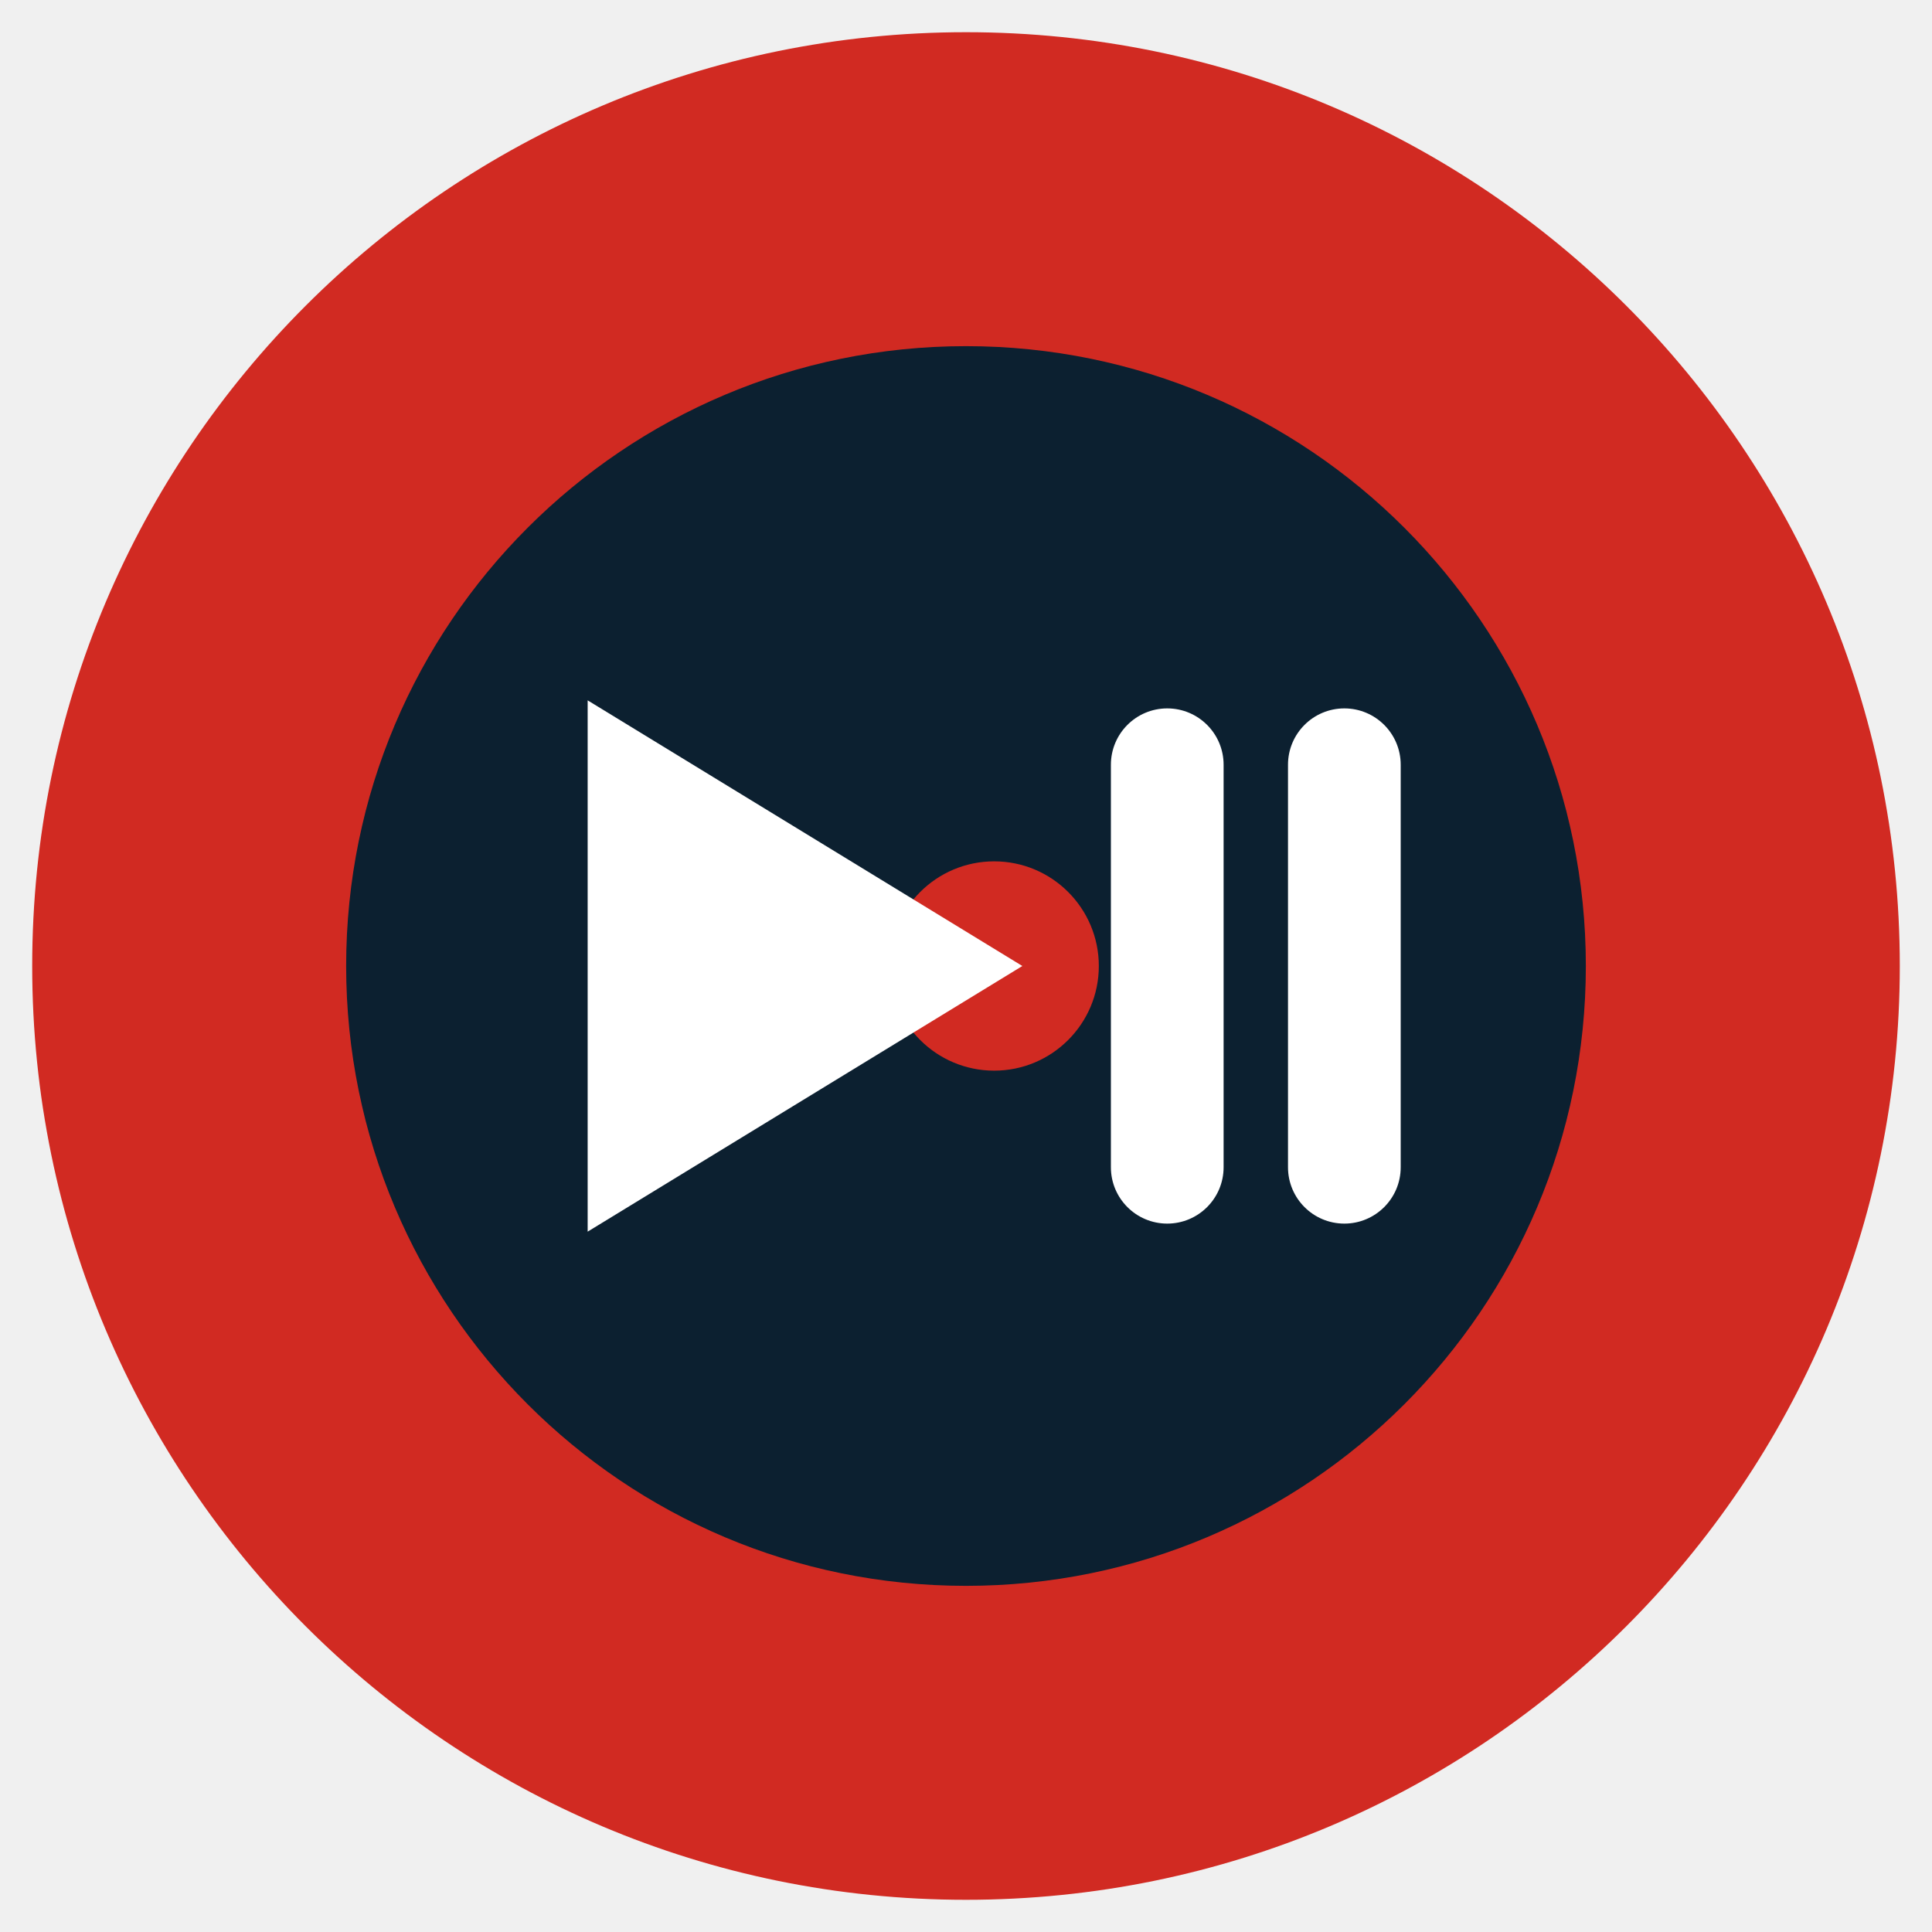
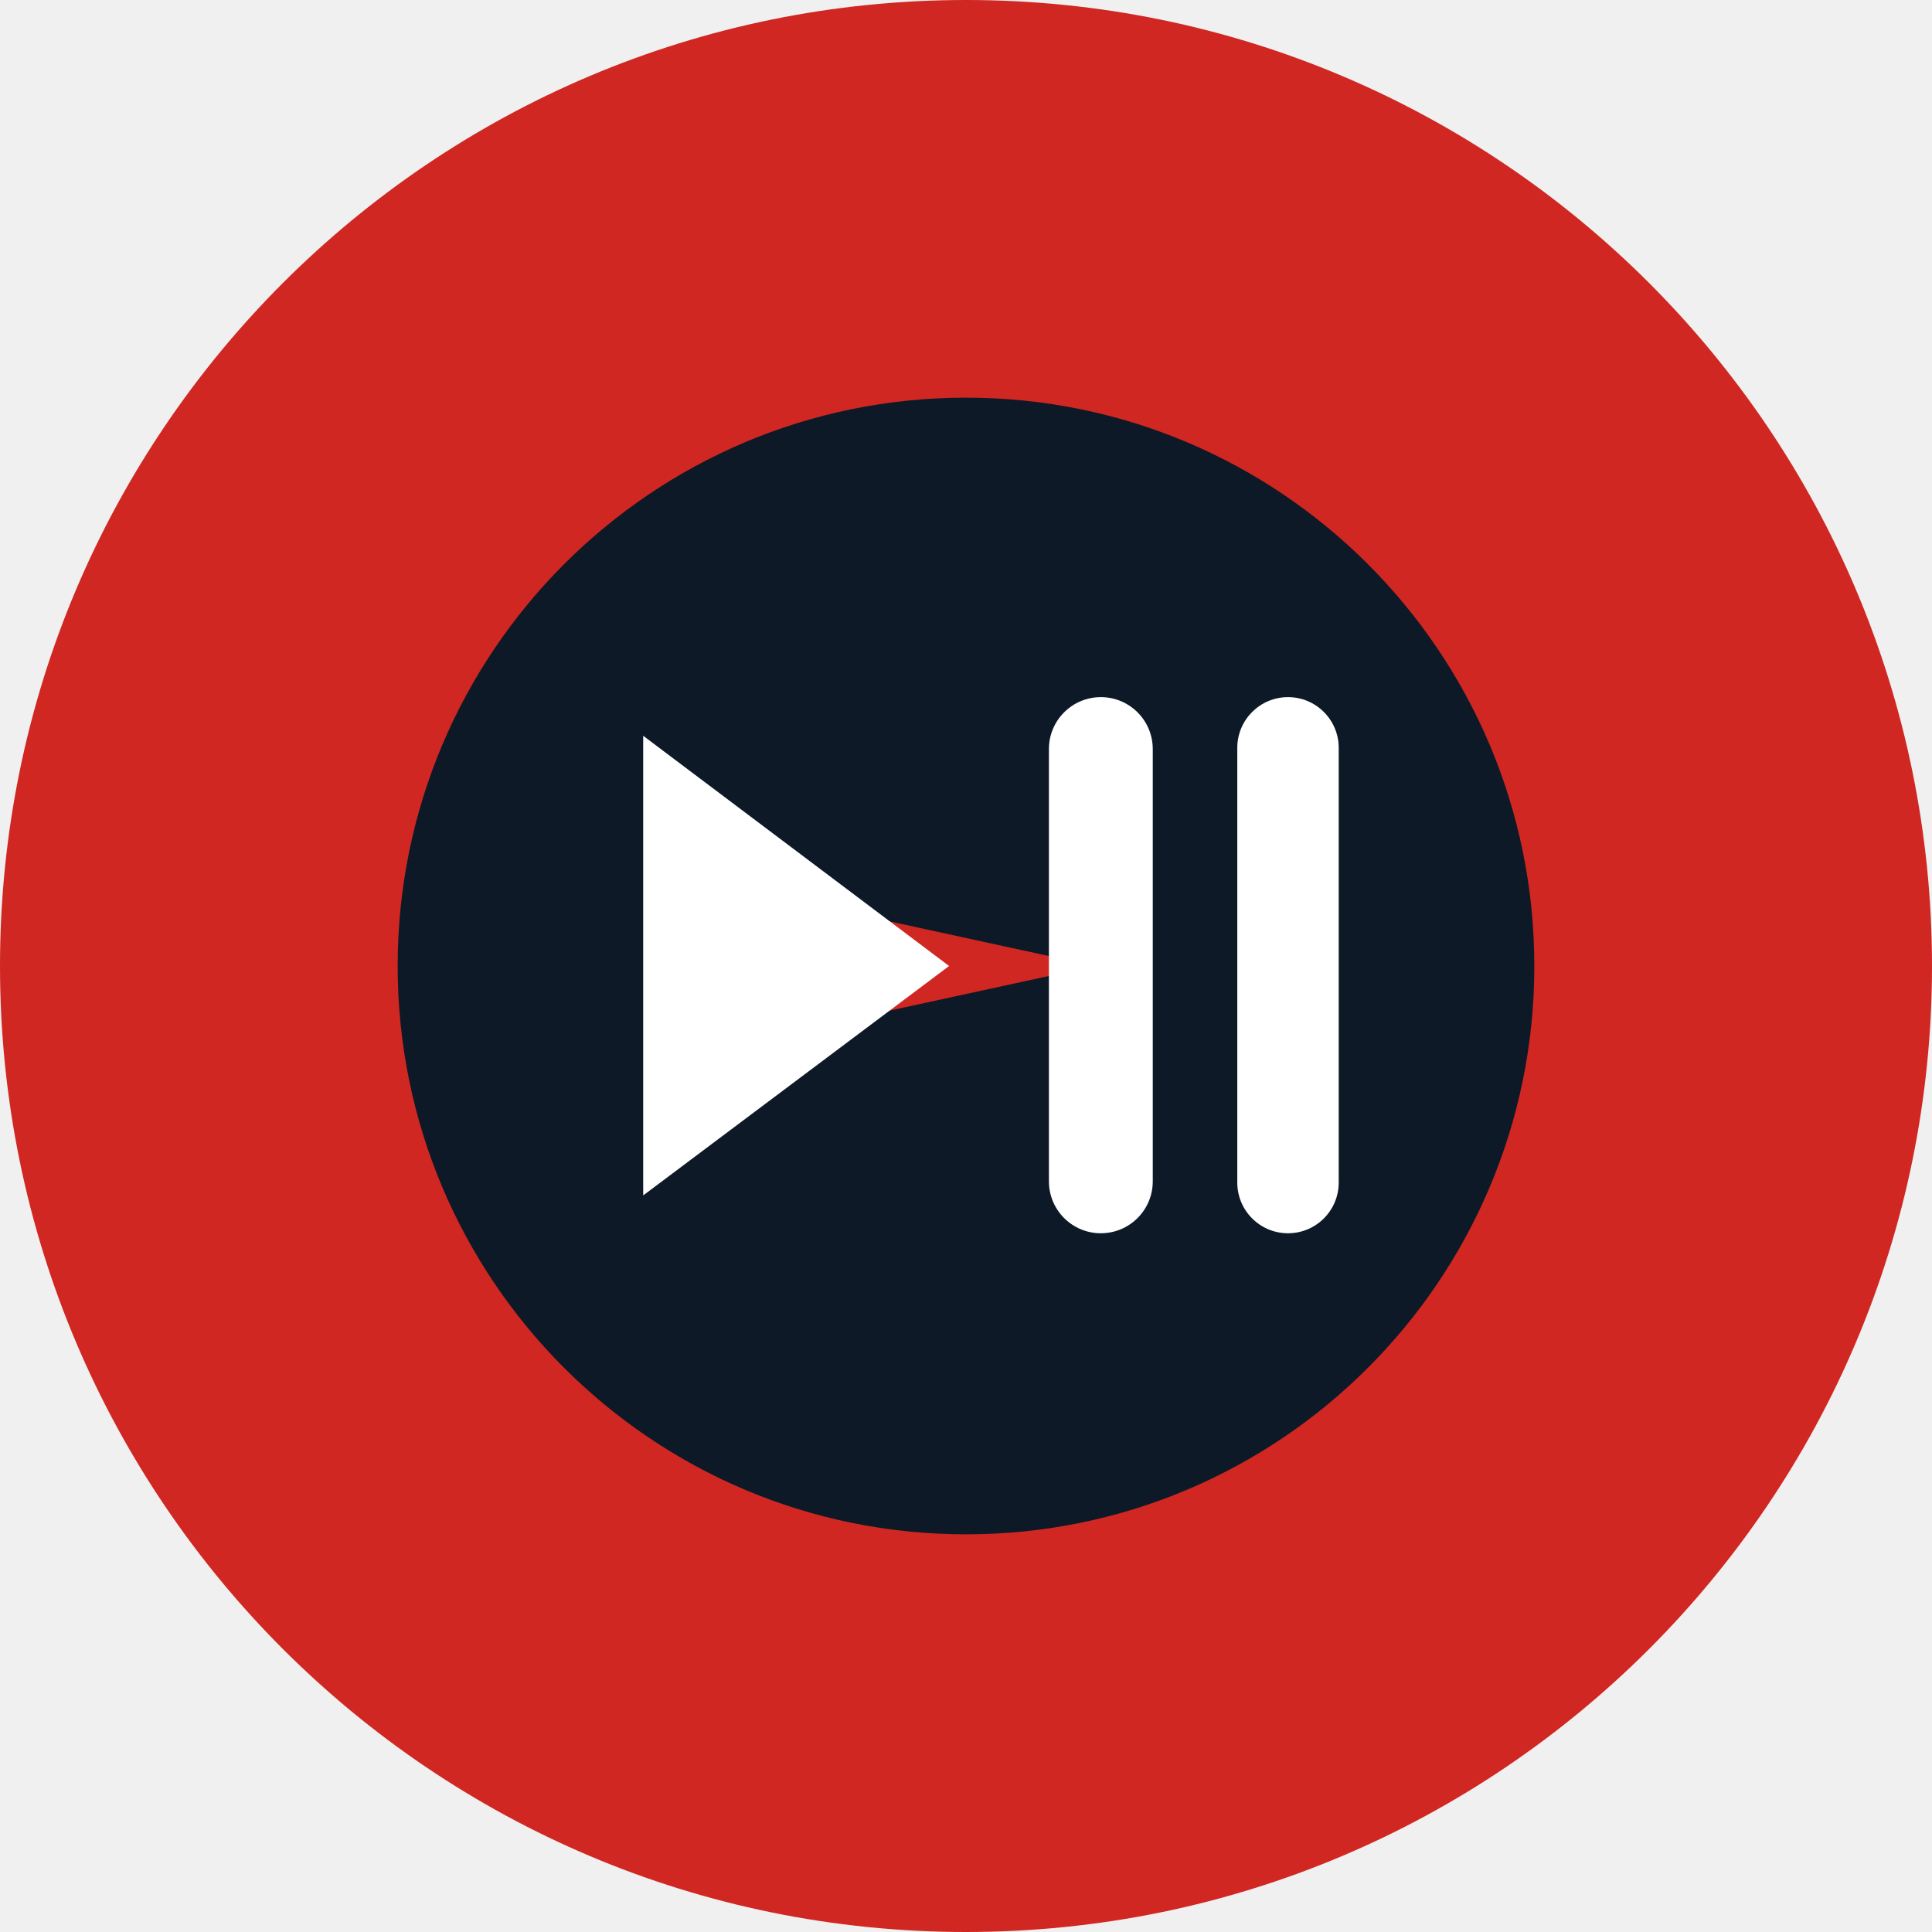
<svg xmlns="http://www.w3.org/2000/svg" viewBox="0 0 24 24" width="256" height="256">
-   <path fill="#d12a22" d="M0.4 12A11.6 11.6 0 1 1 23.6 12A11.6 11.6 0 1 1 0.4 12z" />
-   <path fill="#0c2030" d="M4.3 12A7.7 7.7 0 1 1 19.7 12A7.7 7.7 0 1 1 4.3 12z" />
-   <path fill="#d12a22" d="M11.05 12A1.3 1.3 0 1 1 13.65 12A1.3 1.3 0 1 1 11.05 12z" />
-   <path fill="#ffffff" d="M7.3 8.7L12.7 12L7.3 15.3z" />
-   <path fill="#ffffff" d="M14.5 8.8H14.5A0.7 0.7 0 0 1 15.2 9.5V14.5A0.7 0.7 0 0 1 14.5 15.2H14.5A0.7 0.7 0 0 1 13.8 14.5V9.5A0.7 0.7 0 0 1 14.5 8.8z" />
-   <path fill="#ffffff" d="M16.7 8.8H16.7A0.7 0.7 0 0 1 17.4 9.5V14.5A0.7 0.7 0 0 1 16.7 15.2H16.7A0.7 0.7 0 0 1 16 14.5V9.5A0.7 0.7 0 0 1 16.7 8.8z" />
+   <path fill="#d02722" d="M0 12A12 12 0 1 1 24 12A12 12 0 1 1 0 12z" />
+   <path fill="#0d1927" d="M4.94 12A7.06 7.06 0 1 1 19.06 12A7.06 7.06 0 1 1 4.94 12z" />
+   <path fill="#d02722" d="M9.0 11.0L13.6 12L9.0 13.0z" />
+   <path fill="#ffffff" d="M7.99 9.14L11.79 12L7.99 14.85z" />
+   <path fill="#ffffff" d="M13.675 8.66H13.675A0.645 0.645 0 0 1 14.32 9.305V14.675A0.645 0.645 0 0 1 13.675 15.32H13.675A0.645 0.645 0 0 1 13.03 14.675V9.305A0.645 0.645 0 0 1 13.675 8.66z" />
+   <path fill="#ffffff" d="M16 8.66H16A0.63 0.63 0 0 1 16.63 9.29V14.69A0.63 0.63 0 0 1 16 15.32H16A0.63 0.63 0 0 1 15.37 14.69V9.29A0.63 0.63 0 0 1 16 8.66z" />
</svg>
